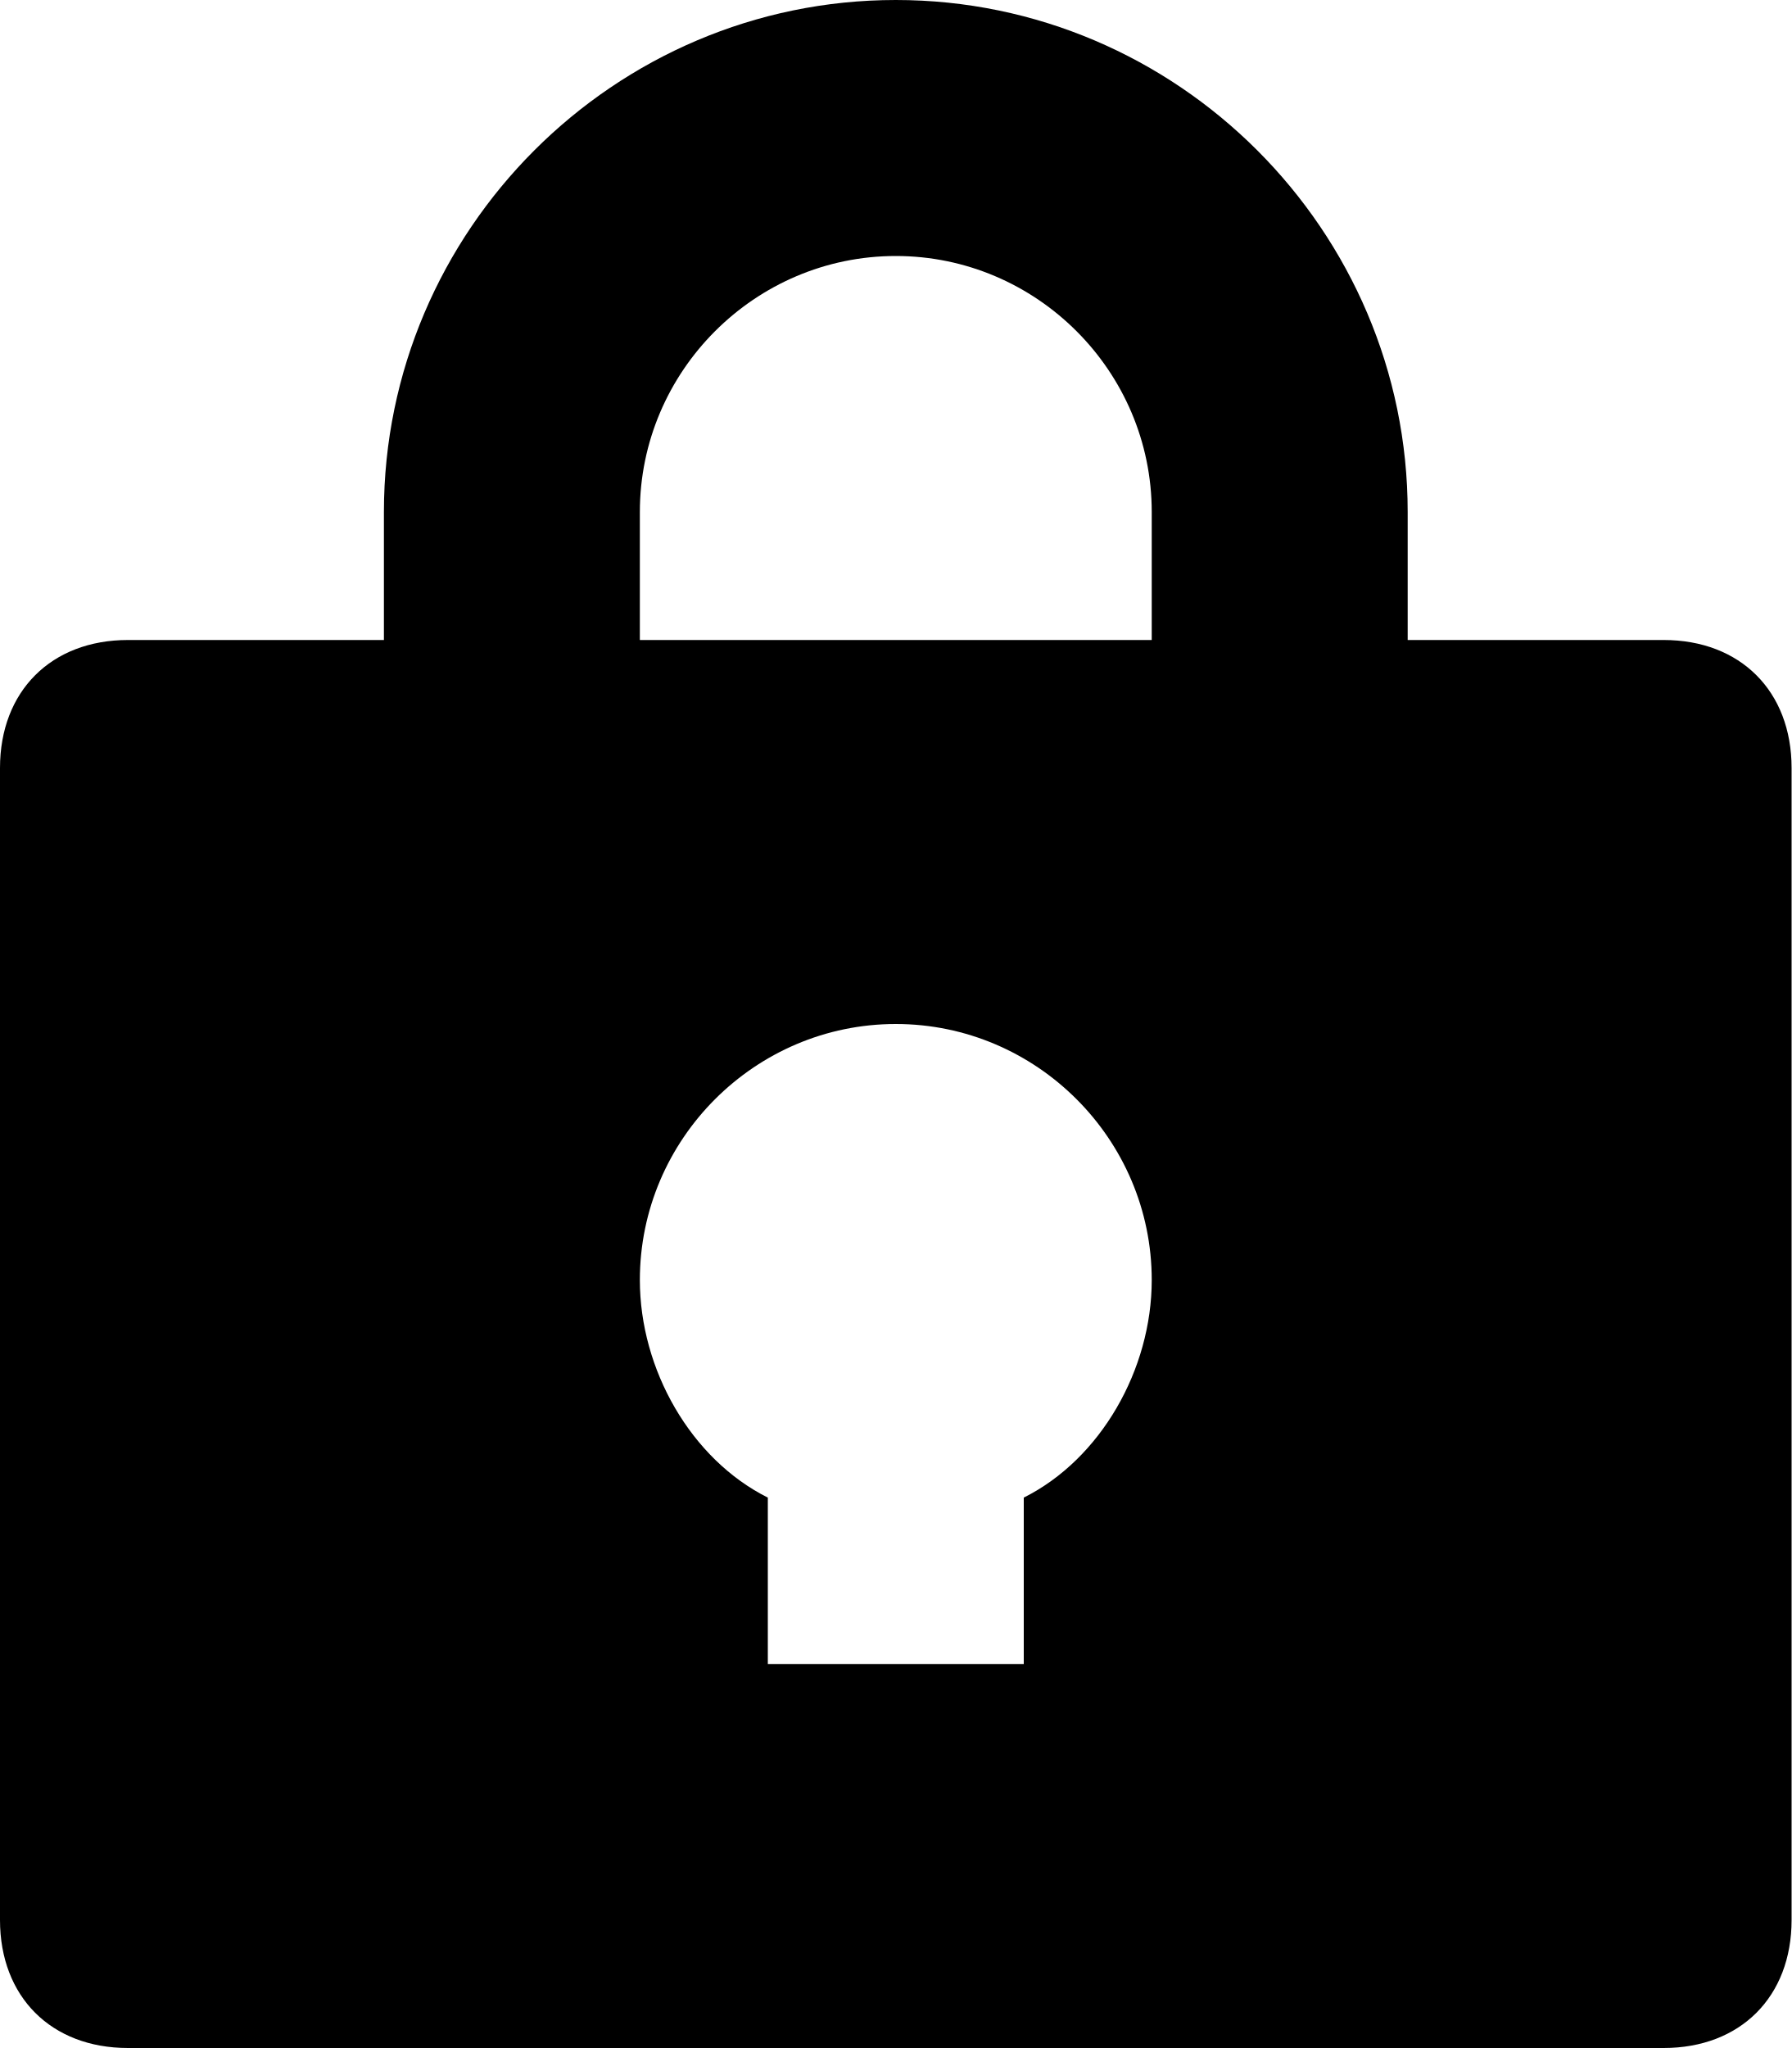
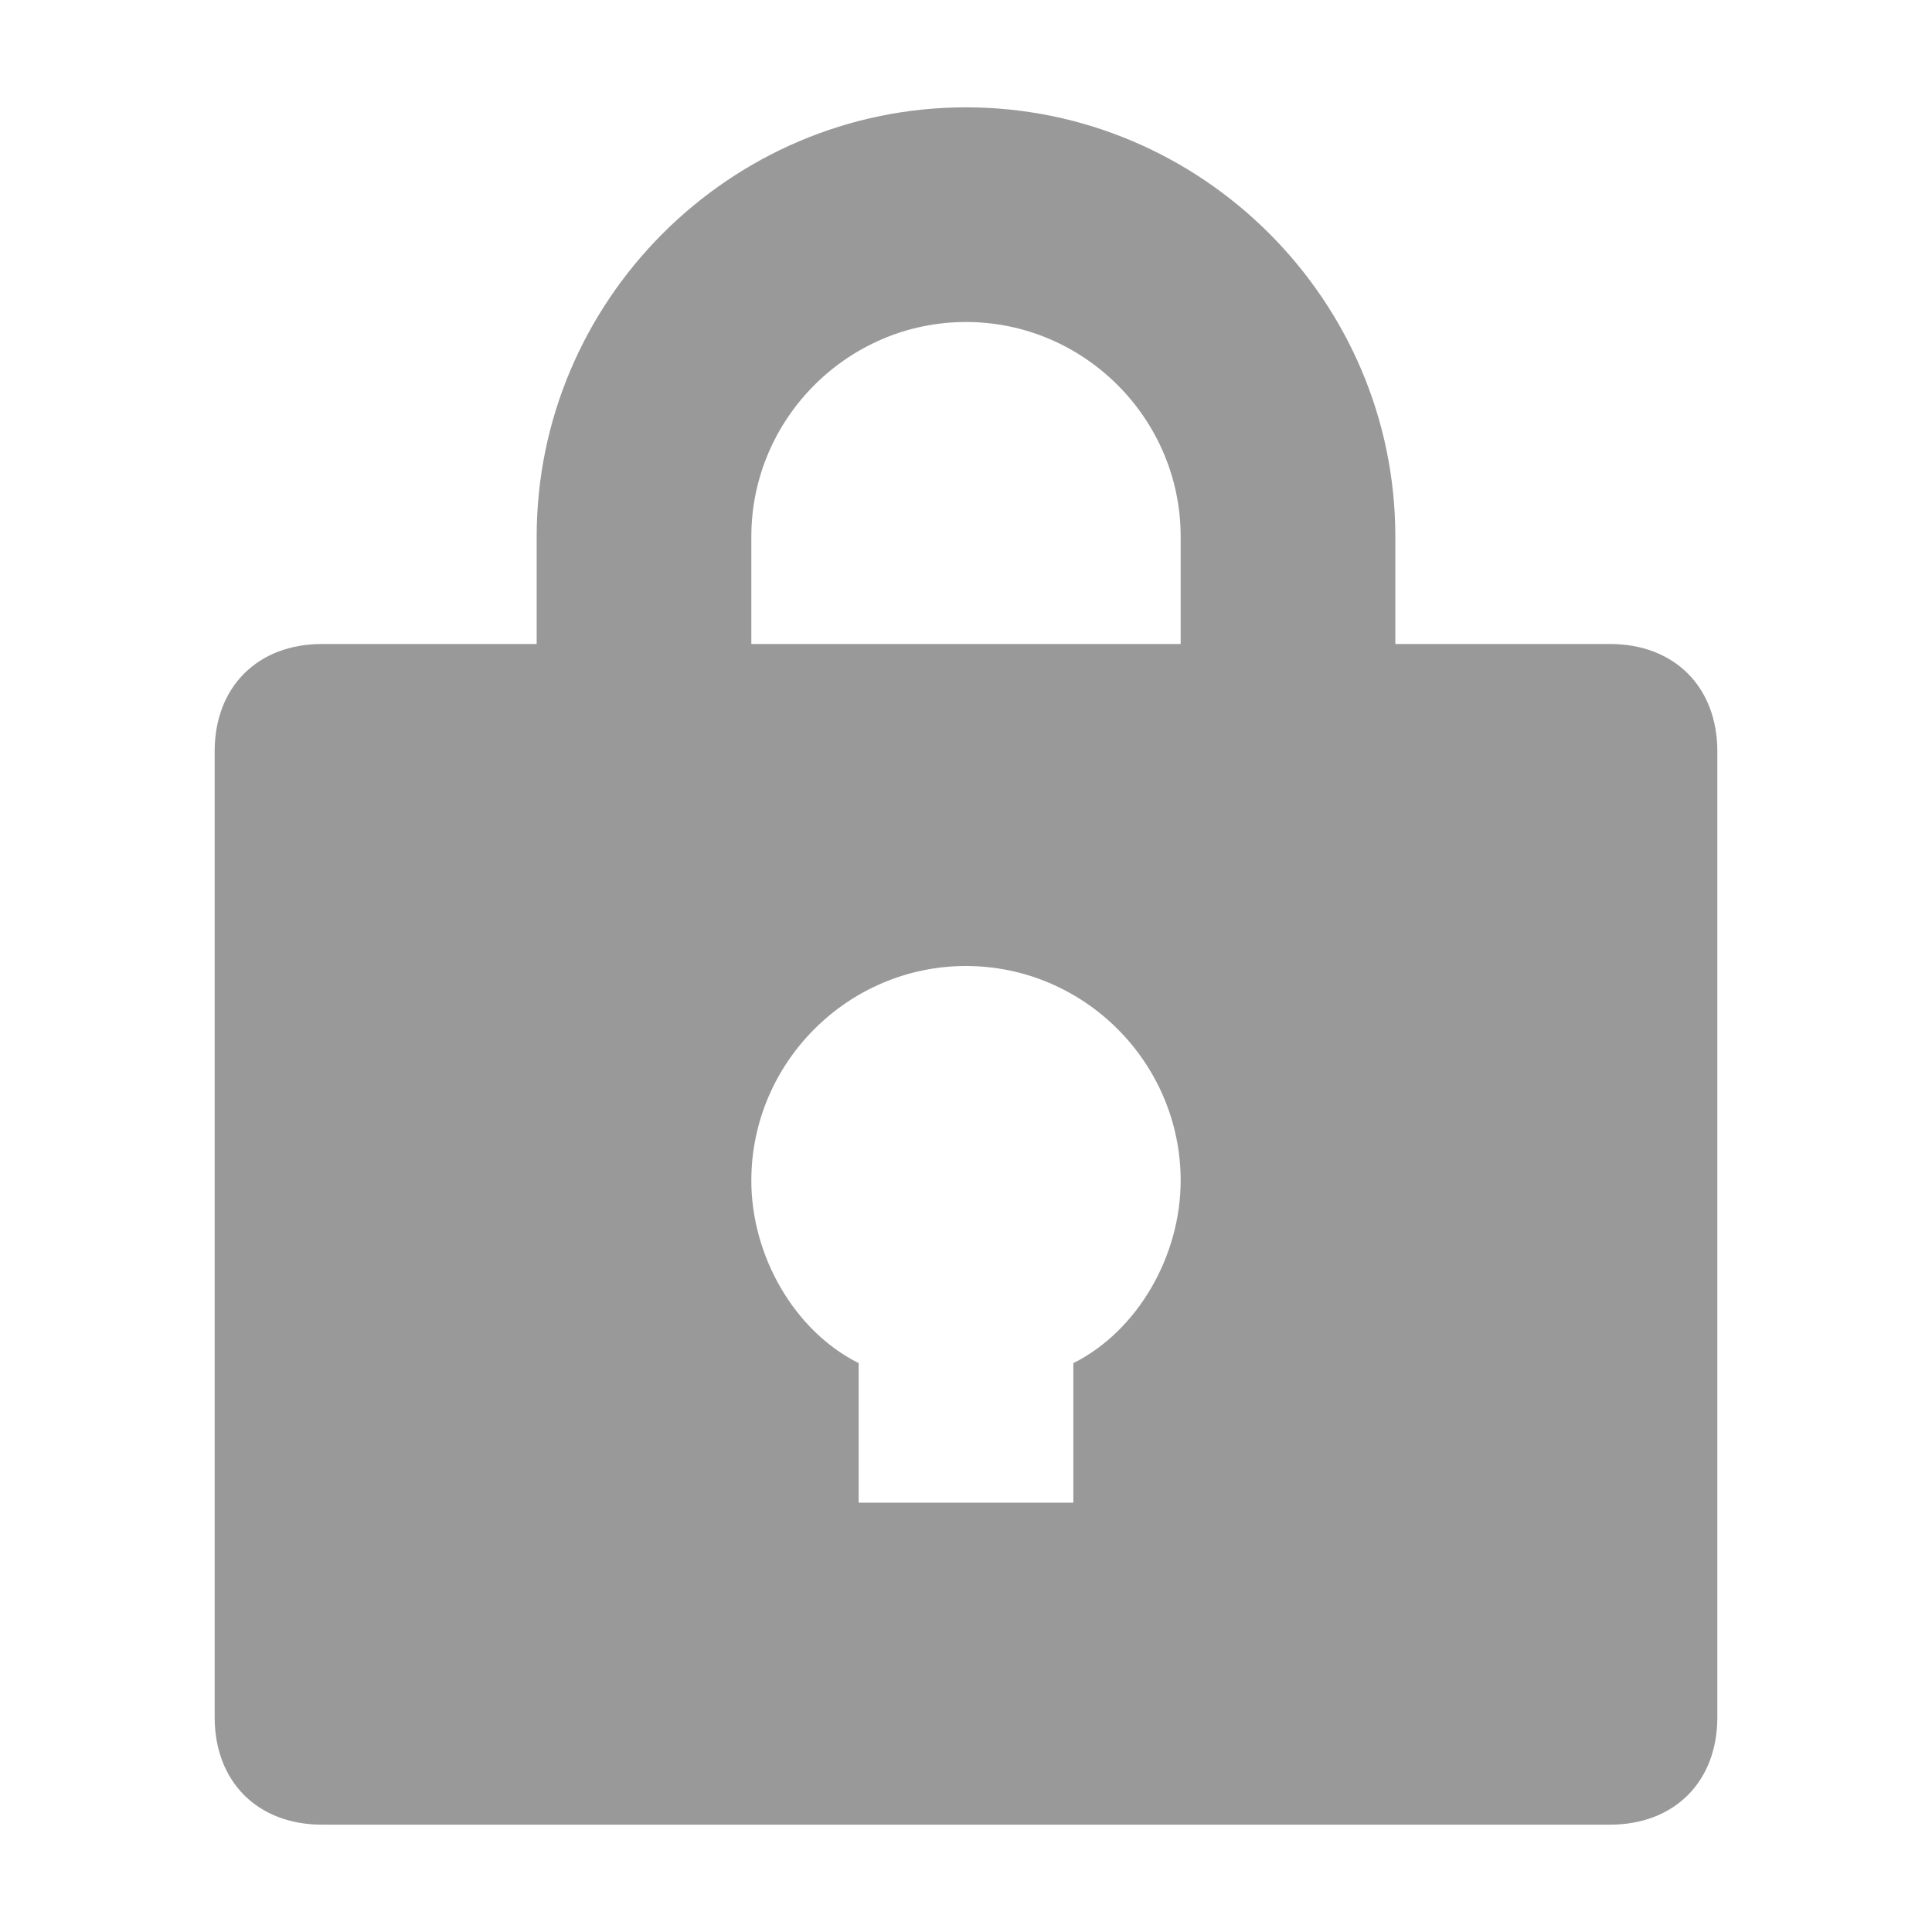
- <svg xmlns="http://www.w3.org/2000/svg" width="14" height="16" viewBox="0 0 14 16">
-   <path d="M9 5H5V4c0-1.1.9-2 2-2s2 .9 2 2v1zm-1 6.7V13H6v-1.3c-.6-.3-1-1-1-1.7 0-1.1.9-2 2-2s2 .9 2 2c0 .7-.4 1.4-1 1.7zM7 0C4.8 0 3 1.8 3 4v1H1c-.6 0-1 .4-1 1v9c0 .6.4 1 1 1h12c.6 0 1-.4 1-1V6c0-.6-.4-1-1-1h-2V4c0-2.2-1.8-4-4-4z" class="top-note-icon" fill-rule="evenodd" />
+ <svg xmlns="http://www.w3.org/2000/svg" width="18" height="18" viewBox="0 0 18 18">
+   <path d="M11 6H7V5c0-1.1.9-2 2-2s2 .9 2 2v1zm-1 6.7V14H8v-1.3c-.6-.3-1-1-1-1.7 0-1.1.9-2 2-2s2 .9 2 2c0 .7-.4 1.4-1 1.7zM9 1C6.8 1 5 2.8 5 5v1H3c-.6 0-1 .4-1 1v9c0 .6.4 1 1 1h12c.6 0 1-.4 1-1V7c0-.6-.4-1-1-1h-2V5c0-2.2-1.8-4-4-4z" fill="#999" fill-rule="evenodd" />
</svg>
